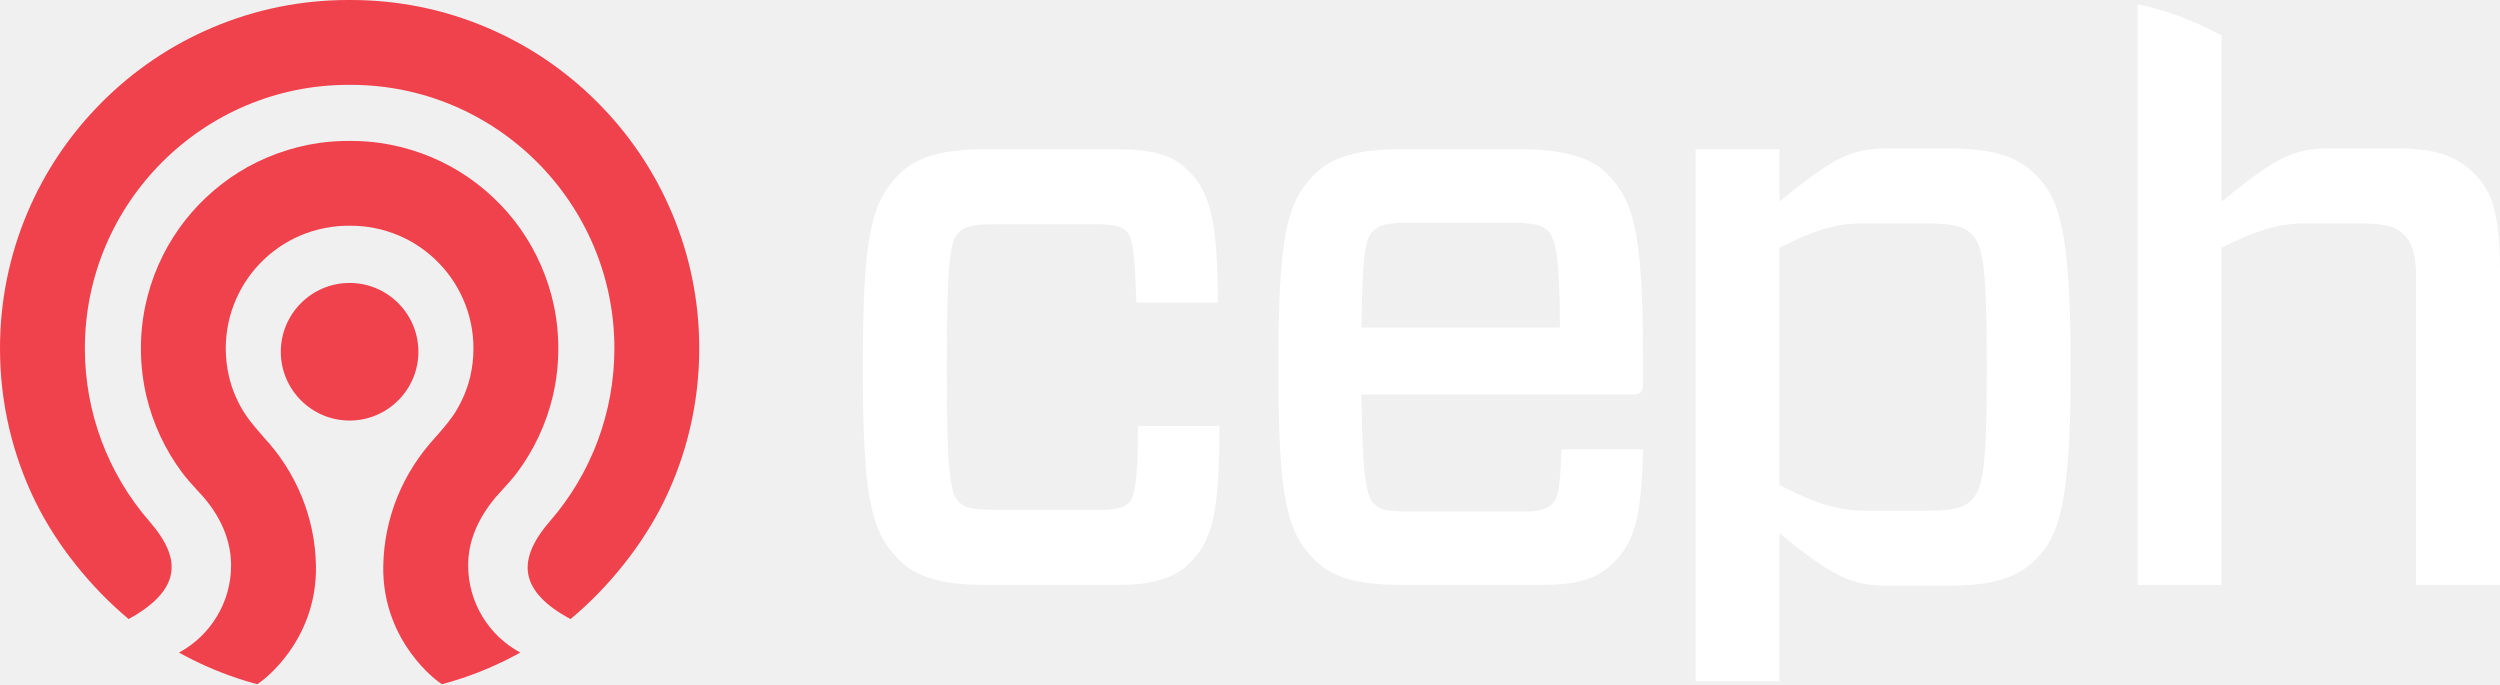
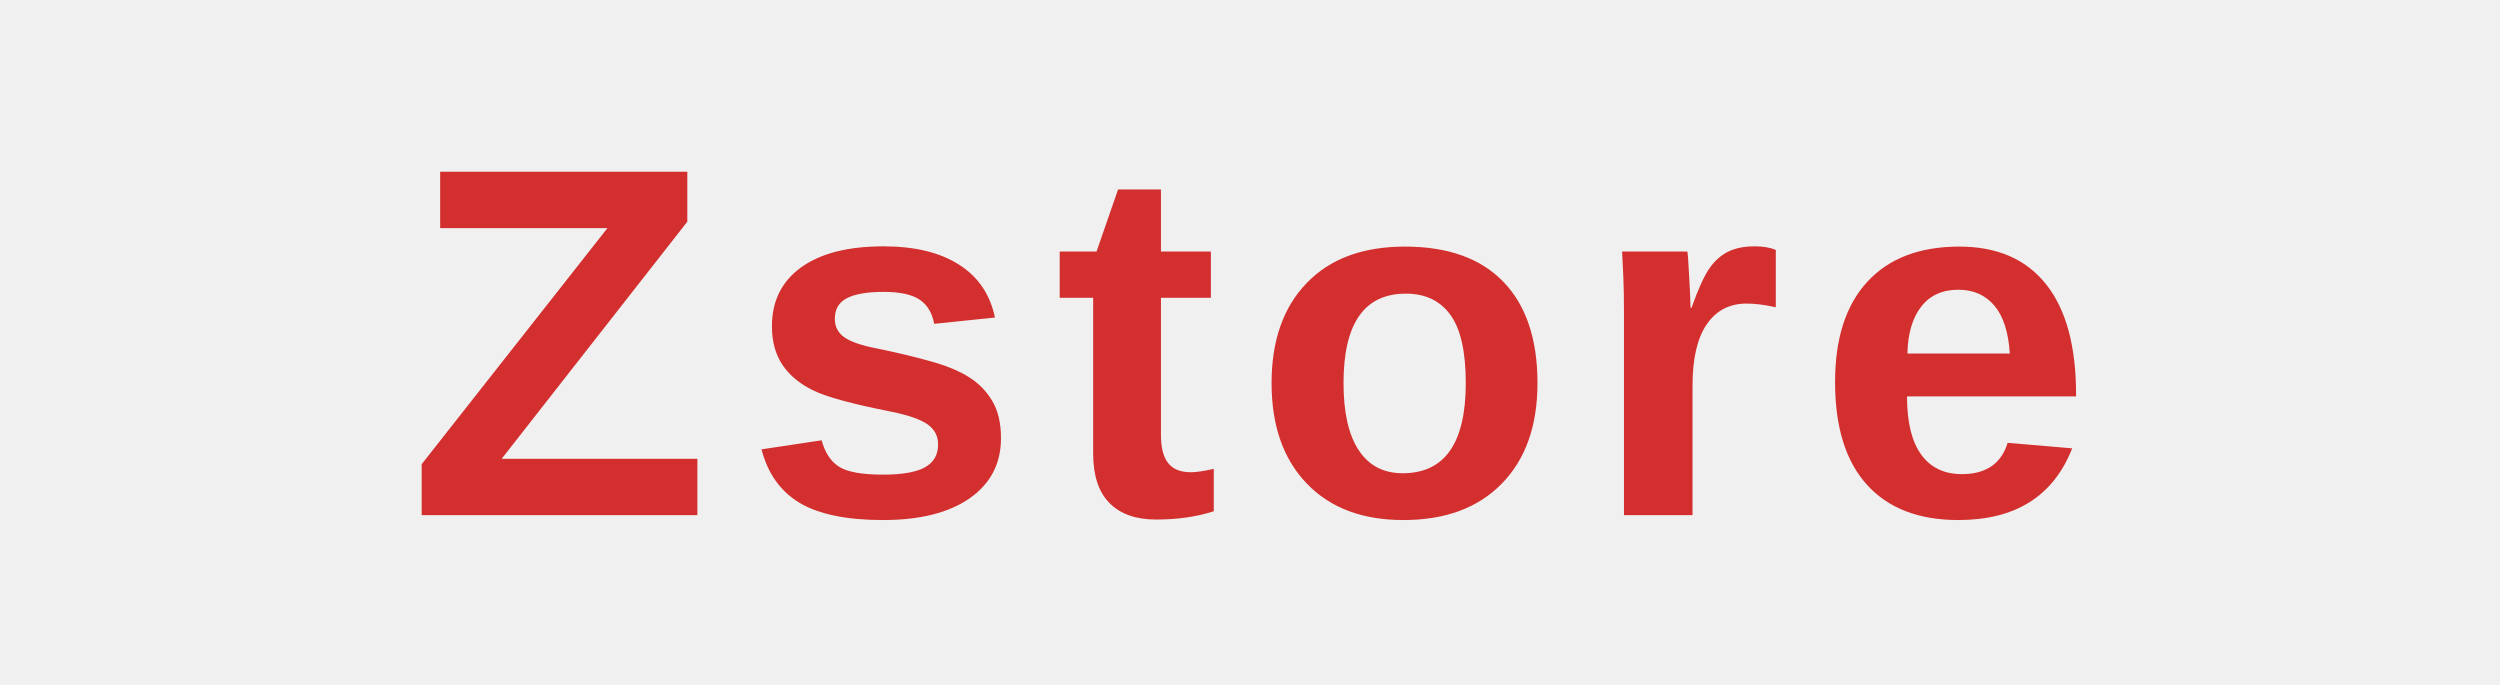
- <svg xmlns="http://www.w3.org/2000/svg" xml:space="preserve" id="svg3023" height="84.821" width="309.906" version="1.1">
-   <defs id="defs3027" />
-   <g transform="matrix(1.264528,0,0,1.264528,-331.8705,-100.7119)" id="g7238">
-     <path d="m 381.991,121.402 c 0,8.86 -0.793,11.31 -2.928,13.448 -1.265,1.265 -3.244,2.134 -6.963,2.134 l -13.05,0 c -4.192,0 -6.721,-0.712 -8.463,-2.45 -2.766,-2.77 -3.557,-6.092 -3.557,-18.904 0,-12.813 0.791,-16.137 3.557,-18.904 1.743,-1.74 4.271,-2.45 8.463,-2.45 l 12.974,0 c 3.873,0 5.612,0.788 6.958,2.135 2.055,2.055 2.849,4.903 2.849,12.889 l -7.987,0 c -0.16,-5.536 -0.476,-6.483 -0.952,-6.958 -0.476,-0.474 -1.107,-0.711 -2.926,-0.711 l -9.887,0 c -2.451,0 -3.084,0.238 -3.636,0.791 -0.791,0.789 -1.188,2.292 -1.188,13.209 0,10.913 0.396,12.416 1.188,13.207 0.553,0.554 1.186,0.791 3.636,0.791 l 9.964,0 c 1.742,0 2.536,-0.158 3.085,-0.711 0.555,-0.555 0.872,-2.138 0.872,-7.515 l 7.991,0" id="path3049-5" style="fill:#ffffff;fill-opacity:1;fill-rule:nonzero;stroke:none" />
-     <path d="m 395.911,111.752 19.456,0 c 0,-7.196 -0.476,-8.779 -1.184,-9.491 -0.478,-0.474 -1.188,-0.789 -3.638,-0.789 l -9.811,0 c -2.451,0 -3.084,0.237 -3.717,0.869 -0.712,0.714 -1.025,2.134 -1.106,9.411 z m 0,6.566 c 0.081,8.382 0.552,10.043 1.188,10.676 0.634,0.634 1.185,0.792 3.636,0.792 l 11.073,0 c 1.821,0 2.375,-0.317 2.851,-0.792 0.55,-0.554 0.708,-1.502 0.87,-5.299 l 7.985,0 c -0.157,6.643 -0.791,9.016 -2.928,11.154 -1.343,1.345 -3.162,2.134 -6.958,2.134 l -13.841,0 c -4.193,0 -6.724,-0.712 -8.464,-2.45 -2.77,-2.77 -3.557,-6.092 -3.557,-18.904 0,-12.813 0.786,-16.137 3.557,-18.904 1.74,-1.74 4.271,-2.45 8.464,-2.45 l 11.705,0 c 4.194,0 6.881,0.788 8.466,2.37 2.765,2.768 3.556,6.092 3.556,18.588 l 0,2.135 c 0,0.63 -0.236,0.949 -0.951,0.949 l -26.653,0" id="path3051-2" style="fill:#ffffff;fill-opacity:1;fill-rule:nonzero;stroke:none" />
-     <path d="m 455.711,128.68 c -0.71,0.711 -1.743,1.027 -4.348,1.027 l -6.173,0 c -2.532,0 -4.731,-0.714 -7.751,-2.25 -0.184,-0.094 -0.36,-0.181 -0.553,-0.279 l 0,-23.256 c 3.165,-1.581 5.378,-2.371 7.991,-2.371 l 6.487,0 c 2.605,0 3.638,0.316 4.348,1.027 1.185,1.185 1.502,3.477 1.502,13.051 0,9.573 -0.317,11.863 -1.502,13.05 z m -2.377,-34.488 -5.769,0 c -3.562,0 -5.301,0.794 -10.68,5.223 l 0,-5.139 -8.225,0 0,52.15 c 2.962,0 8.225,0 8.225,0 l 0,-14.502 c 5.378,4.348 7.118,5.139 10.68,5.139 l 5.769,0 c 4.592,0 6.885,-0.791 8.704,-2.607 2.292,-2.295 3.401,-5.538 3.401,-18.825 0,-13.289 -1.109,-16.534 -3.401,-18.825 -1.819,-1.819 -4.111,-2.613 -8.704,-2.613" id="path3053-7" style="fill:#ffffff;fill-opacity:1;fill-rule:nonzero;stroke:none" />
-     <path d="m 504.989,96.646 c -1.583,-1.583 -3.638,-2.454 -7.356,-2.454 l -6.721,0 c -3.56,0 -5.299,0.794 -10.68,5.223 l 0,-16.279 c -2.553,-1.401 -5.218,-2.429 -8.166,-3.061 -0.021,0.001 -0.037,0.014 -0.059,0.021 l 0,56.888 8.225,0 0,-33.061 c 0.603,-0.301 1.165,-0.564 1.708,-0.807 2.309,-1.037 4.169,-1.564 6.281,-1.564 l 5.537,0 c 2.768,0 3.559,0.316 4.429,1.188 0.791,0.79 1.106,2.054 1.106,4.111 l 0,30.134 8.23,0 0,-30.687 c 0,-5.933 -0.873,-7.989 -2.534,-9.65" id="path3055-0" style="fill:#ffffff;fill-opacity:1;fill-rule:nonzero;stroke:none" />
-   </g>
-   <path id="path3043-5" d="M 43.192,0 C 37.362,0 31.706,1.141 26.378,3.395 21.235,5.571 16.614,8.684 12.651,12.651 8.683,16.615 5.57,21.235 3.392,26.377 1.139,31.706 0,37.367 0,43.193 c 0,3.329 0.377,6.647 1.131,9.864 0.732,3.129 1.818,6.182 3.229,9.072 2.601,5.326 6.817,10.635 11.586,14.609 3.11,-1.7 4.874,-3.574 5.249,-5.579 0.361,-1.926 -0.484,-4 -2.662,-6.522 -5.168,-5.93 -8.014,-13.543 -8.014,-21.443 0,-18.016 14.656,-32.676 32.674,-32.676 0.031,0 0.148,0.003 0.148,0.003 0,0 0.115,-0.003 0.145,-0.003 18.018,0 32.675,14.661 32.675,32.676 0,7.9 -2.845,15.513 -8.012,21.441 -2.162,2.505 -3.029,4.668 -2.654,6.611 0.39,2.007 2.15,3.855 5.233,5.495 4.775,-3.975 8.988,-9.284 11.589,-14.612 1.413,-2.89 2.499,-5.943 3.23,-9.072 0.751,-3.216 1.133,-6.534 1.133,-9.864 0,-5.827 -1.143,-11.487 -3.396,-16.816 C 81.108,21.235 77.993,16.615 74.029,12.651 70.063,8.684 65.443,5.571 60.301,3.395 54.972,1.141 49.315,0 43.485,0 L 43.337,0 43.192,0 Z m -0.016,17.469 c -1.217,0 -2.435,0.083 -3.624,0.254 -3.511,0.5 -6.955,1.754 -9.96,3.628 -2.869,1.789 -5.421,4.19 -7.378,6.946 -2.023,2.849 -3.475,6.16 -4.194,9.574 -0.781,3.703 -0.732,7.605 0.142,11.284 0.804,3.383 2.328,6.641 4.408,9.418 0.557,0.748 1.181,1.431 1.84,2.154 0.219,0.238 0.443,0.483 0.668,0.734 0.006,0.008 0.013,0.012 0.017,0.018 0.026,0.027 0.061,0.06 0.095,0.1 2.292,2.664 3.455,5.533 3.455,8.524 0,4.52 -2.51,8.667 -6.459,10.791 2.297,1.275 4.714,2.34 7.196,3.172 0.825,0.276 1.663,0.529 2.504,0.753 0.503,-0.316 2.216,-1.591 3.891,-3.907 1.602,-2.213 3.49,-5.884 3.39,-10.8 -0.059,-2.959 -0.654,-5.841 -1.765,-8.561 -1.104,-2.697 -2.684,-5.168 -4.704,-7.342 l -0.009,-0.016 c -0.151,-0.173 -0.297,-0.344 -0.447,-0.515 -0.761,-0.883 -1.547,-1.794 -2.177,-2.86 -0.772,-1.311 -1.334,-2.689 -1.668,-4.099 -0.519,-2.177 -0.546,-4.486 -0.086,-6.678 0.429,-2.015 1.282,-3.968 2.478,-5.651 1.158,-1.631 2.67,-3.054 4.368,-4.113 1.773,-1.106 3.807,-1.846 5.878,-2.14 0.699,-0.101 1.423,-0.152 2.148,-0.152 l 0.155,0 0.156,0 c 0.726,0 1.449,0.052 2.15,0.152 2.072,0.294 4.106,1.034 5.876,2.14 1.699,1.059 3.208,2.482 4.367,4.113 1.196,1.683 2.053,3.636 2.478,5.651 0.461,2.192 0.431,4.501 -0.084,6.678 -0.335,1.409 -0.897,2.787 -1.67,4.099 -0.627,1.067 -1.414,1.977 -2.175,2.86 -0.15,0.17 -0.297,0.342 -0.445,0.515 l -0.012,0.016 c -2.016,2.174 -3.599,4.646 -4.702,7.342 -1.112,2.72 -1.705,5.602 -1.767,8.561 -0.099,4.916 1.789,8.587 3.392,10.8 1.672,2.316 3.386,3.591 3.888,3.907 0.84,-0.225 1.683,-0.477 2.508,-0.753 2.482,-0.832 4.9,-1.897 7.198,-3.172 -3.953,-2.124 -6.463,-6.271 -6.463,-10.791 0,-2.95 1.129,-5.738 3.453,-8.519 0.032,-0.044 0.069,-0.079 0.095,-0.105 0.008,-0.007 0.013,-0.013 0.021,-0.018 0.226,-0.251 0.448,-0.495 0.664,-0.734 0.661,-0.723 1.283,-1.406 1.841,-2.154 2.082,-2.777 3.604,-6.035 4.41,-9.418 0.872,-3.679 0.921,-7.581 0.143,-11.284 -0.721,-3.414 -2.173,-6.725 -4.195,-9.574 C 62.507,25.542 59.956,23.14 57.087,21.352 54.081,19.477 50.638,18.224 47.126,17.723 45.938,17.552 44.718,17.47 43.501,17.47 l -0.155,0 -0.171,0 z m 0.162,17.606 c -4.701,0 -8.528,3.826 -8.528,8.529 0,4.702 3.826,8.528 8.528,8.528 4.701,0 8.526,-3.825 8.526,-8.528 0,-4.703 -3.825,-8.529 -8.526,-8.529 z" style="fill:#f0424d;fill-opacity:1;fill-rule:nonzero;stroke:none" />
+ <svg xmlns="http://www.w3.org/2000/svg" viewBox="0 0 310 85" width="309.906" height="84.821">
+   <text x="50%" y="50%" font-family="Arial, Helvetica, sans-serif" font-size="62" font-weight="700" letter-spacing="4" fill="#d32f2f" text-anchor="middle" dominant-baseline="central">Zstore</text>
</svg>
